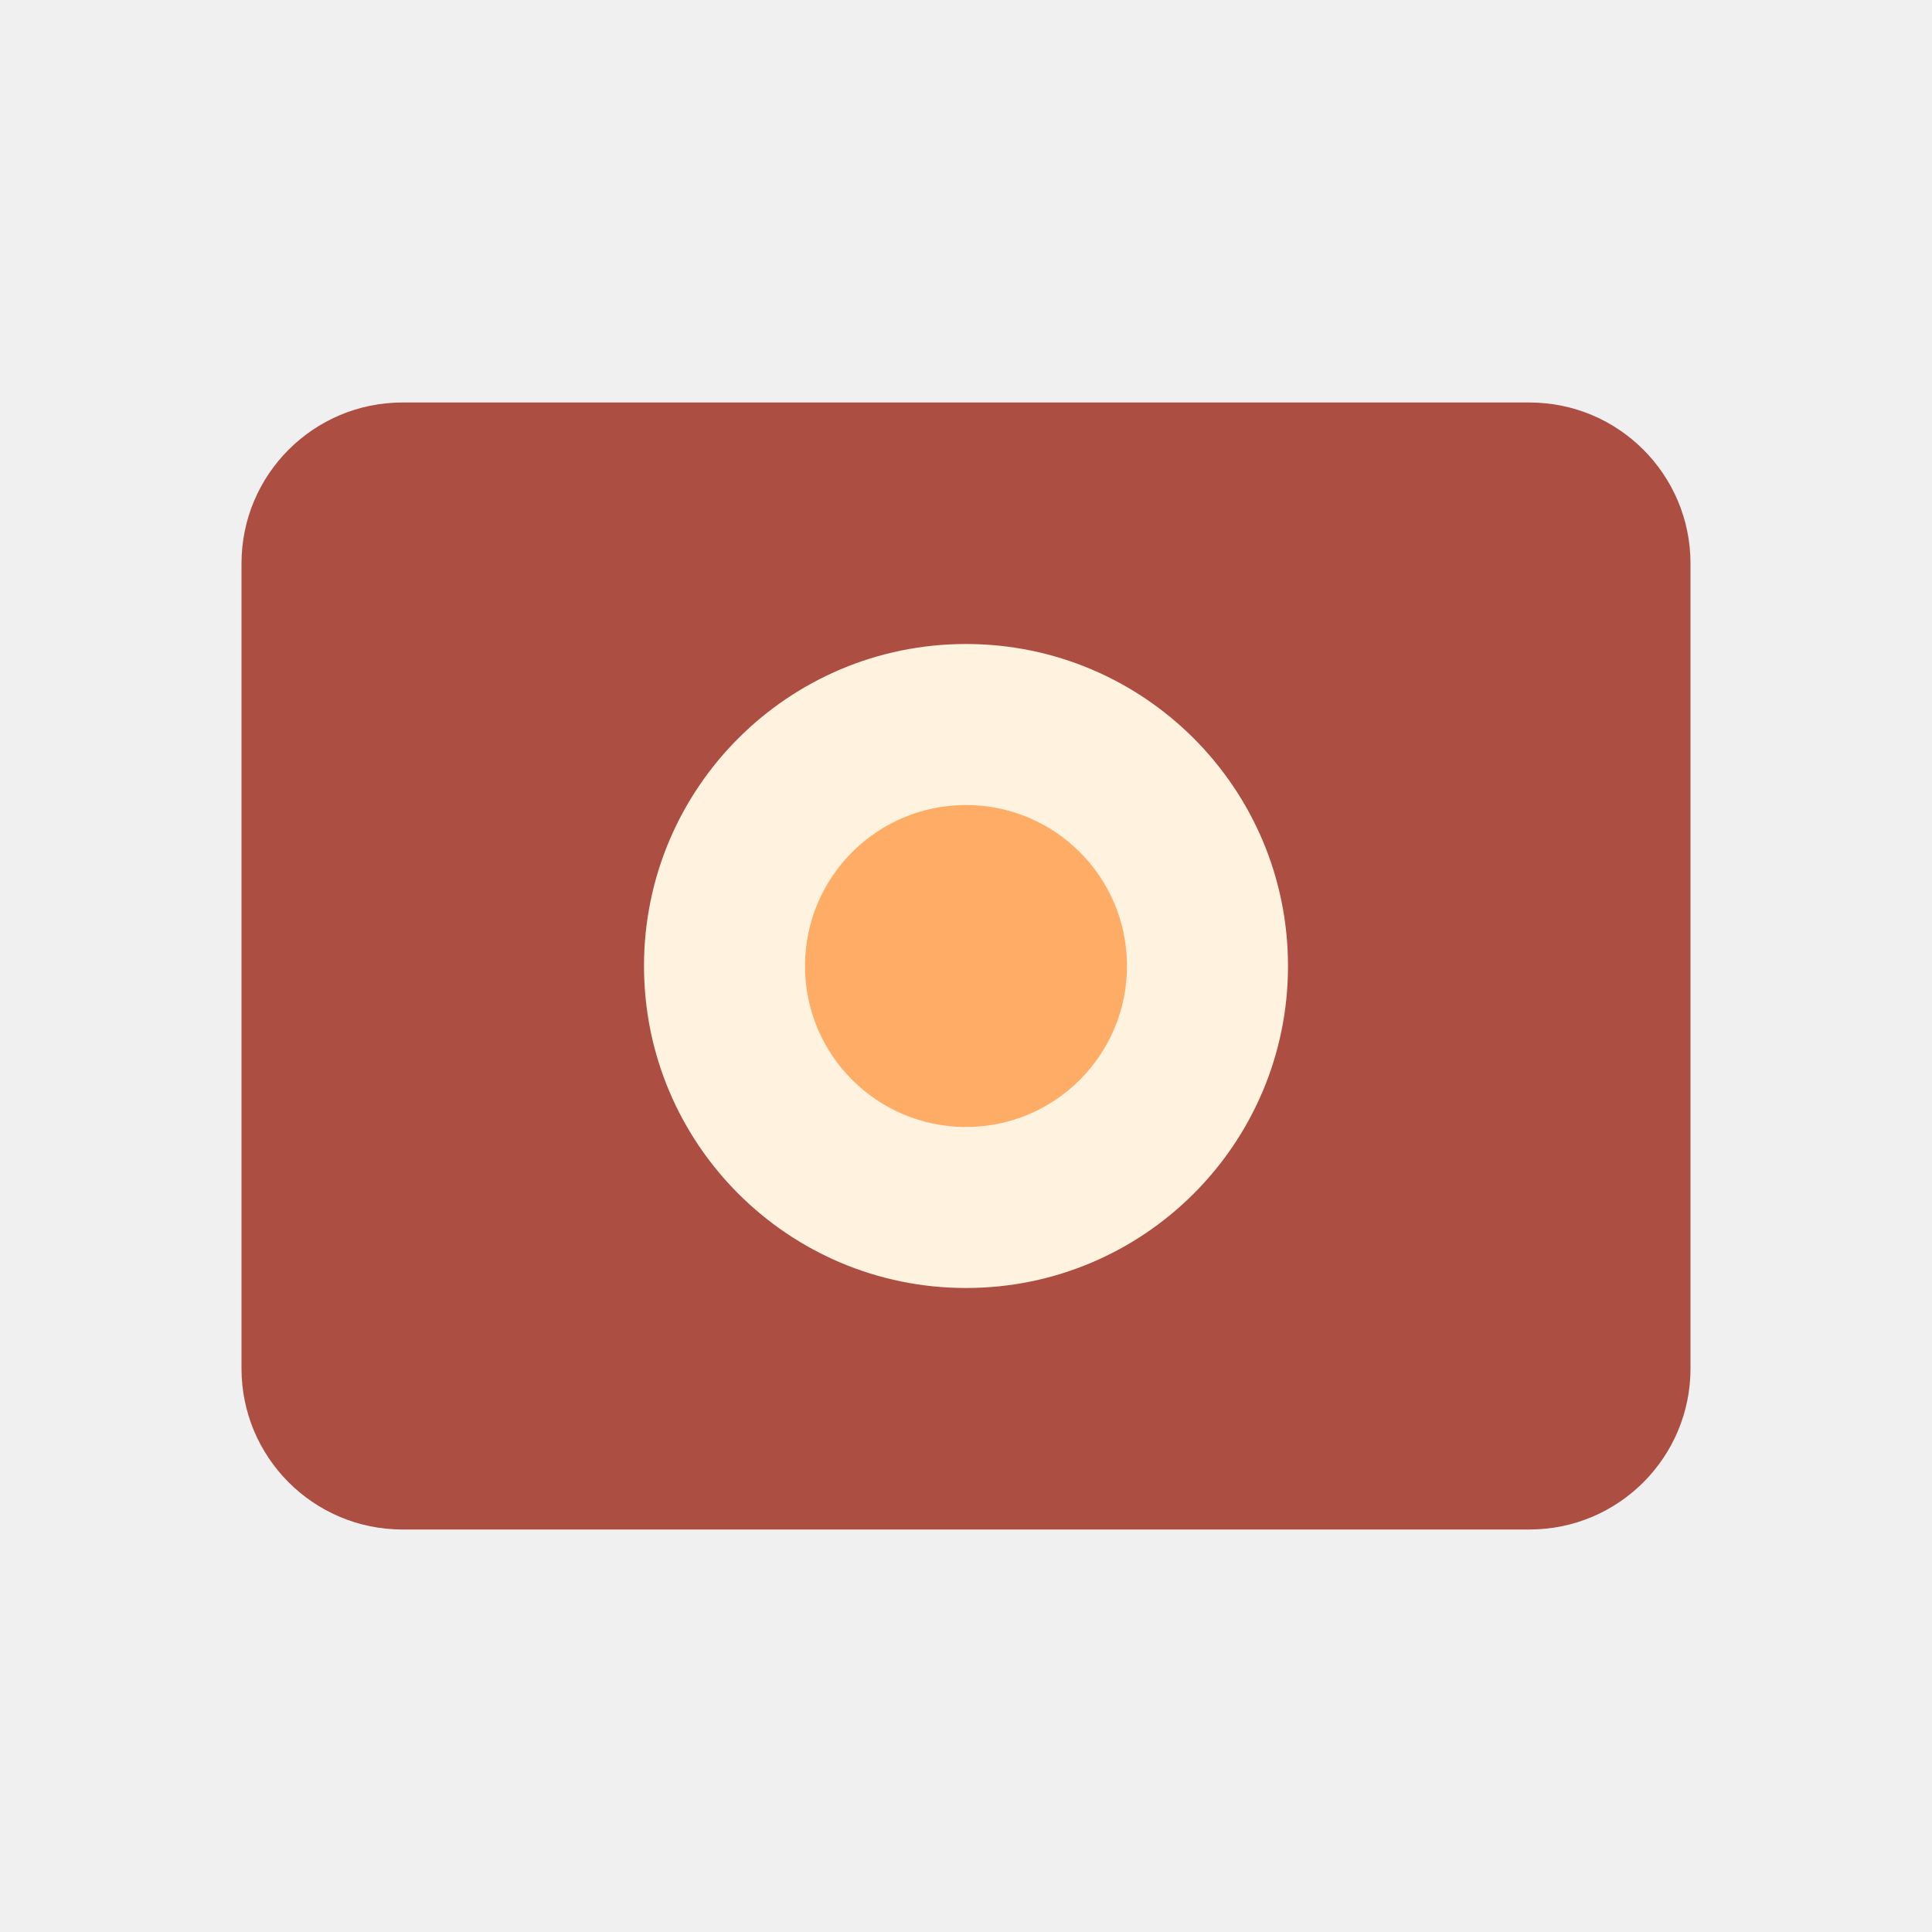
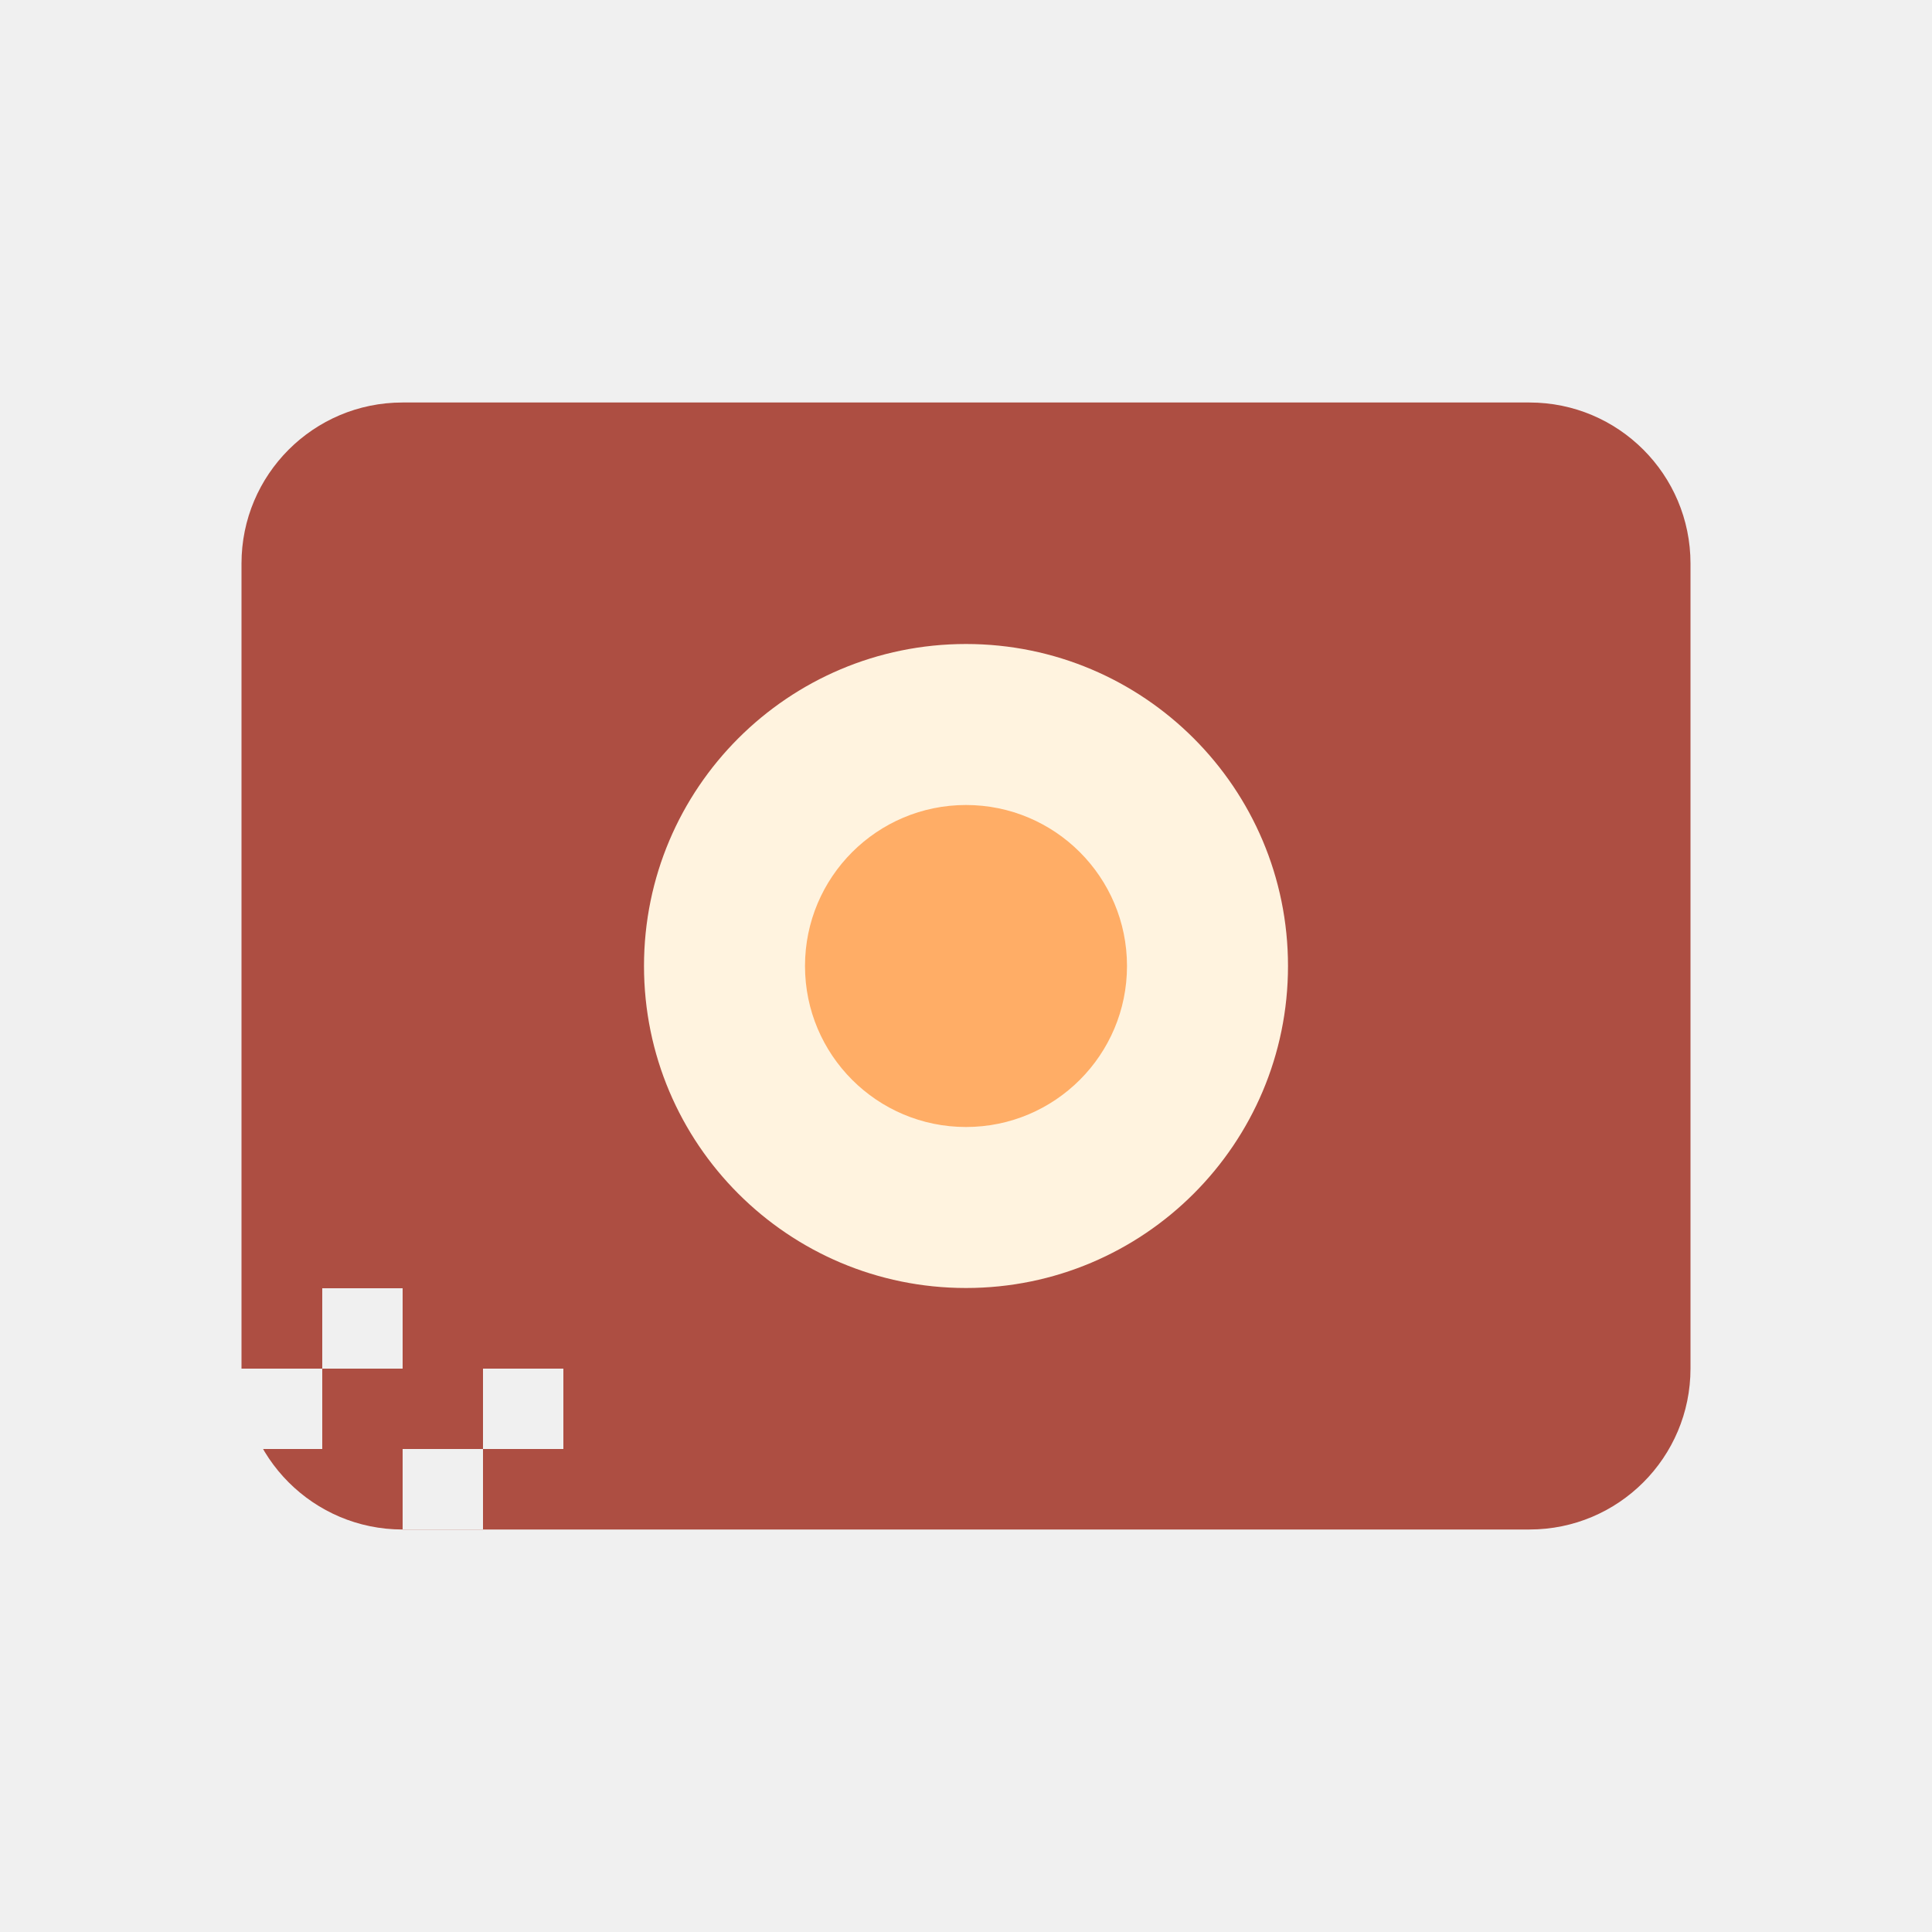
<svg xmlns="http://www.w3.org/2000/svg" viewBox="0 0 24 24" fill="none">
-   <rect x="3" y="5" width="18" height="14" rx="2" fill="#ad4e42" />
-   <circle cx="12" cy="12" r="4" fill="#fff3df" />
-   <circle cx="12" cy="12" r="2" fill="#ffad66" />
+   <defs>
+     <mask id="dither-edge" maskUnits="userSpaceOnUse" maskContentUnits="userSpaceOnUse" x="0" y="0" width="24" height="24">
+       <rect width="24" height="24" fill="white" />
+       <g fill="black" shape-rendering="crispEdges">
+         <rect x="3" y="17" width="1" height="1" />
+         <rect x="4" y="16" width="1" height="1" />
+         <rect x="5" y="18" width="1" height="1" />
+         <rect x="6" y="17" width="1" height="1" />
+       </g>
+     </mask>
+   </defs>
+   <g mask="url(#dither-edge)">
+     <rect x="3" y="5" width="18" height="14" rx="2" fill="#ad4e42" />
+     <circle cx="12" cy="12" r="4" fill="#fff3df" />
+     <circle cx="12" cy="12" r="2" fill="#ffad66" />
+   </g>
</svg>
